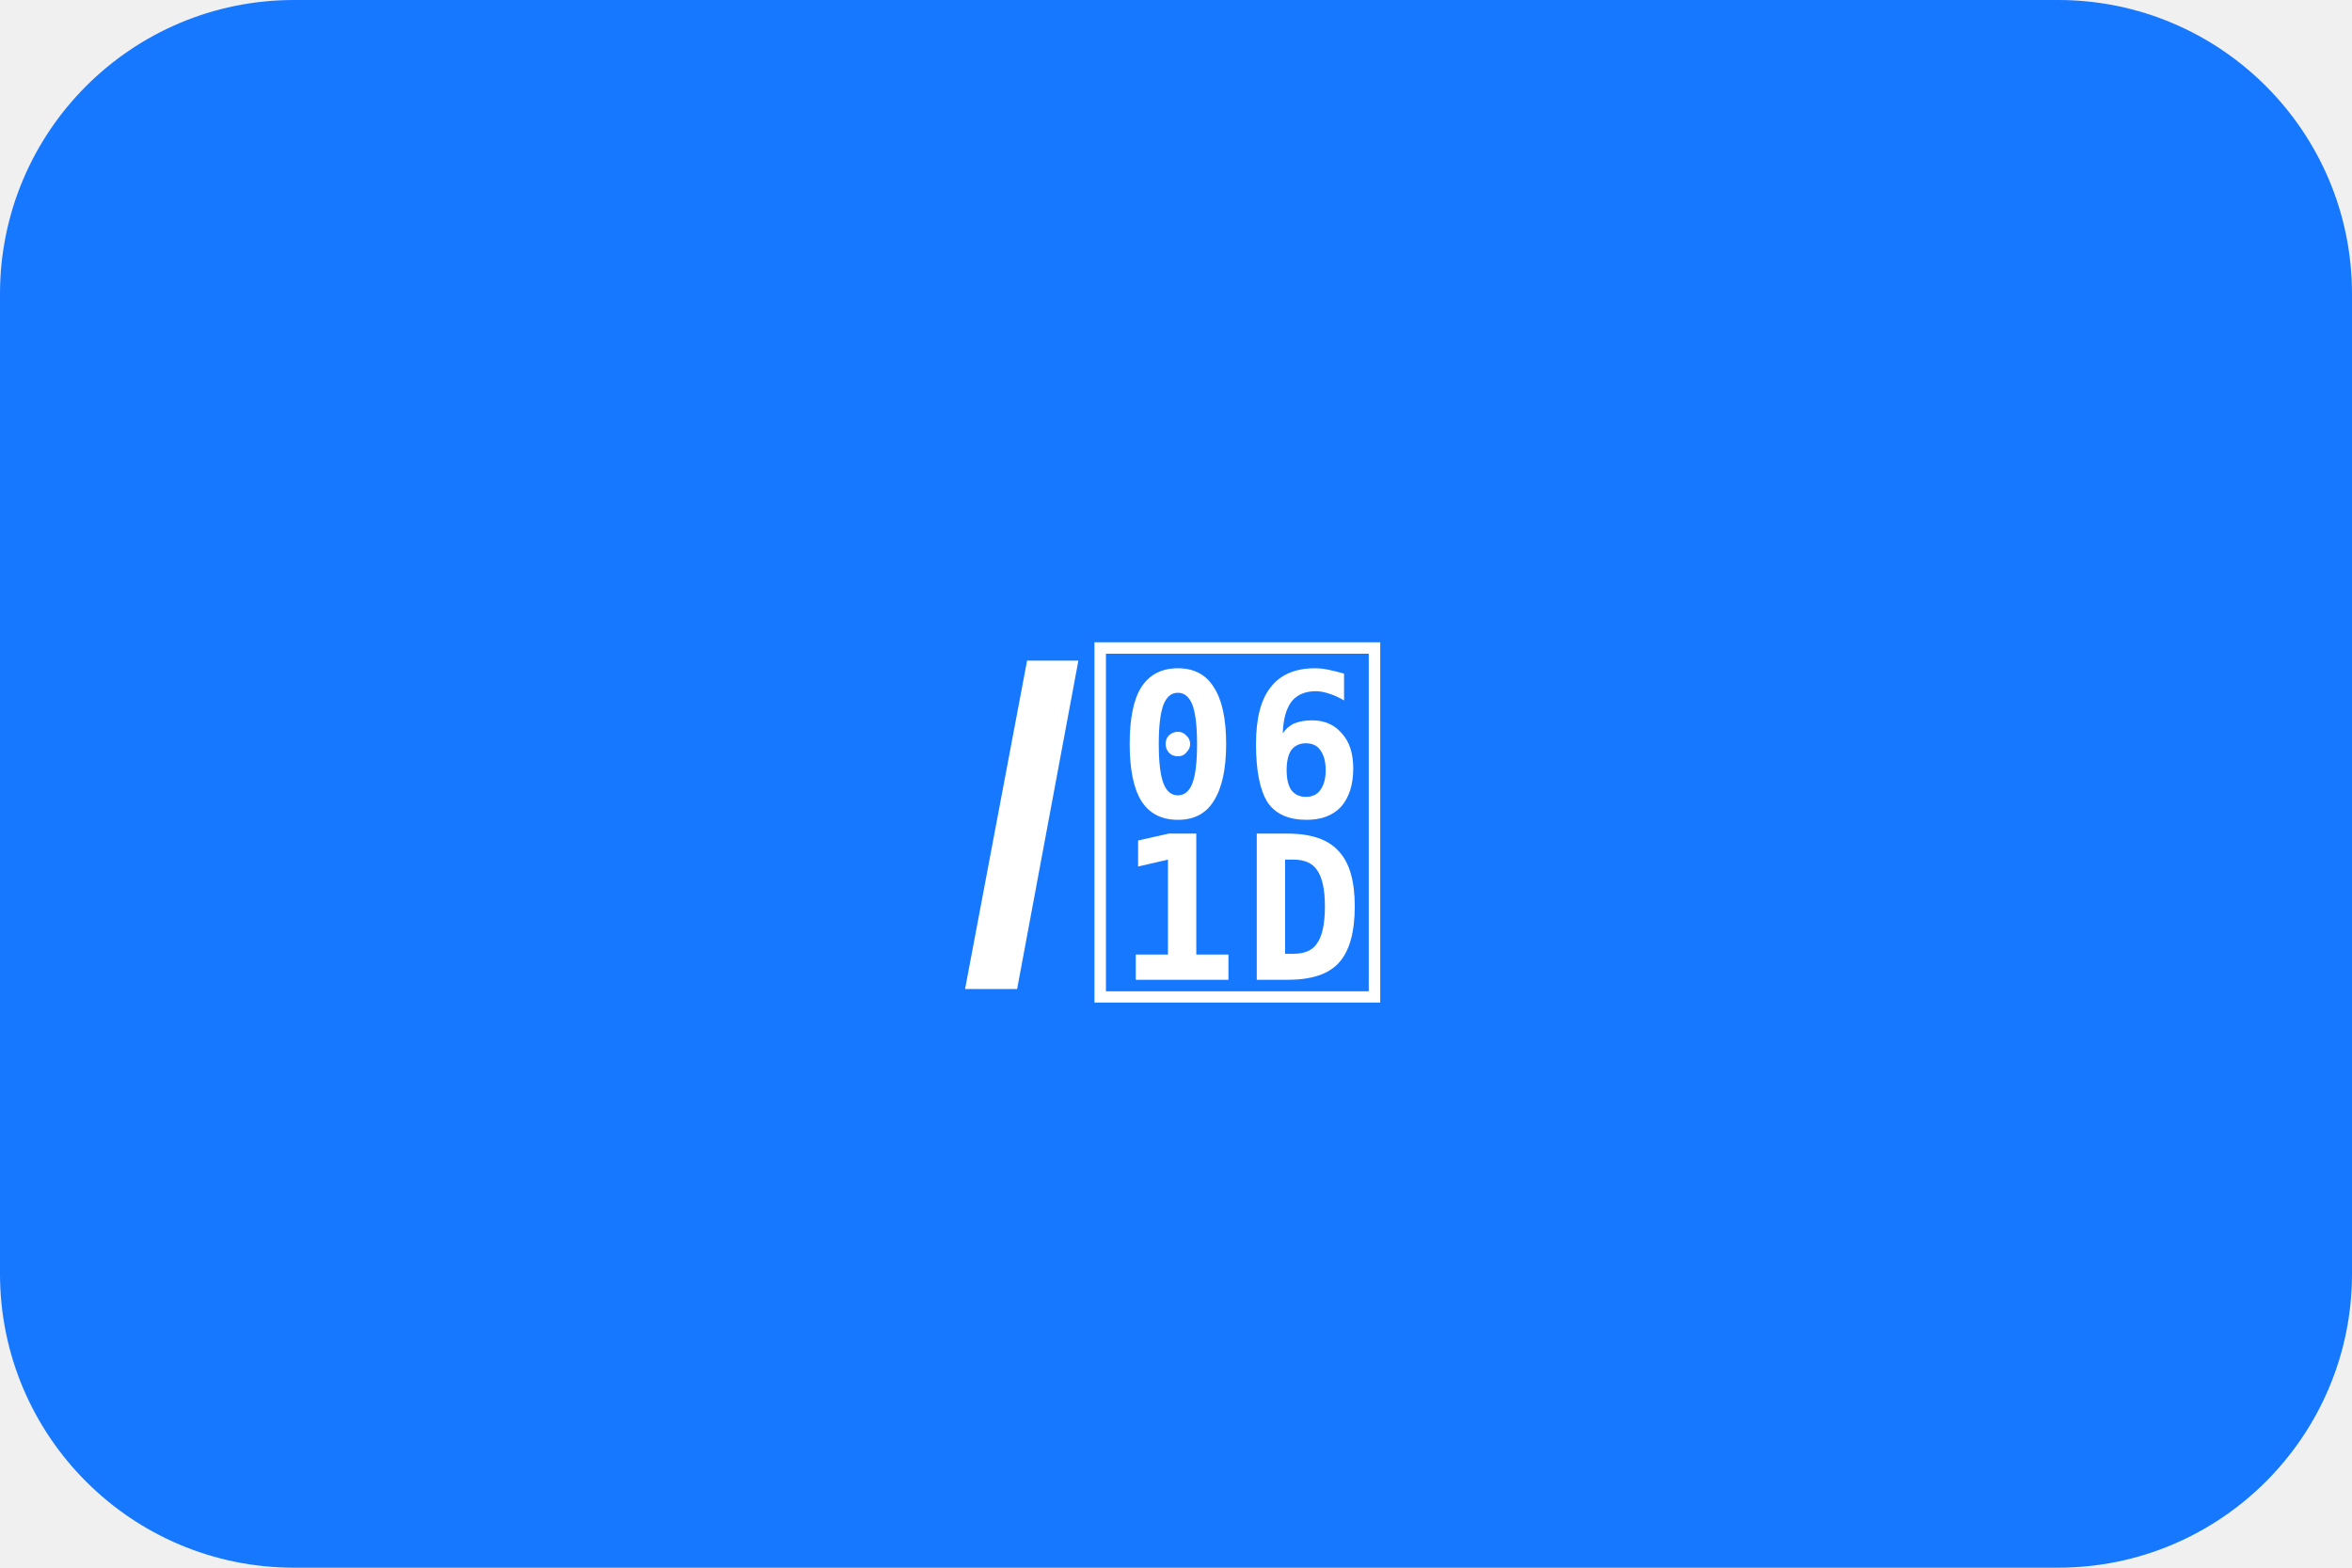
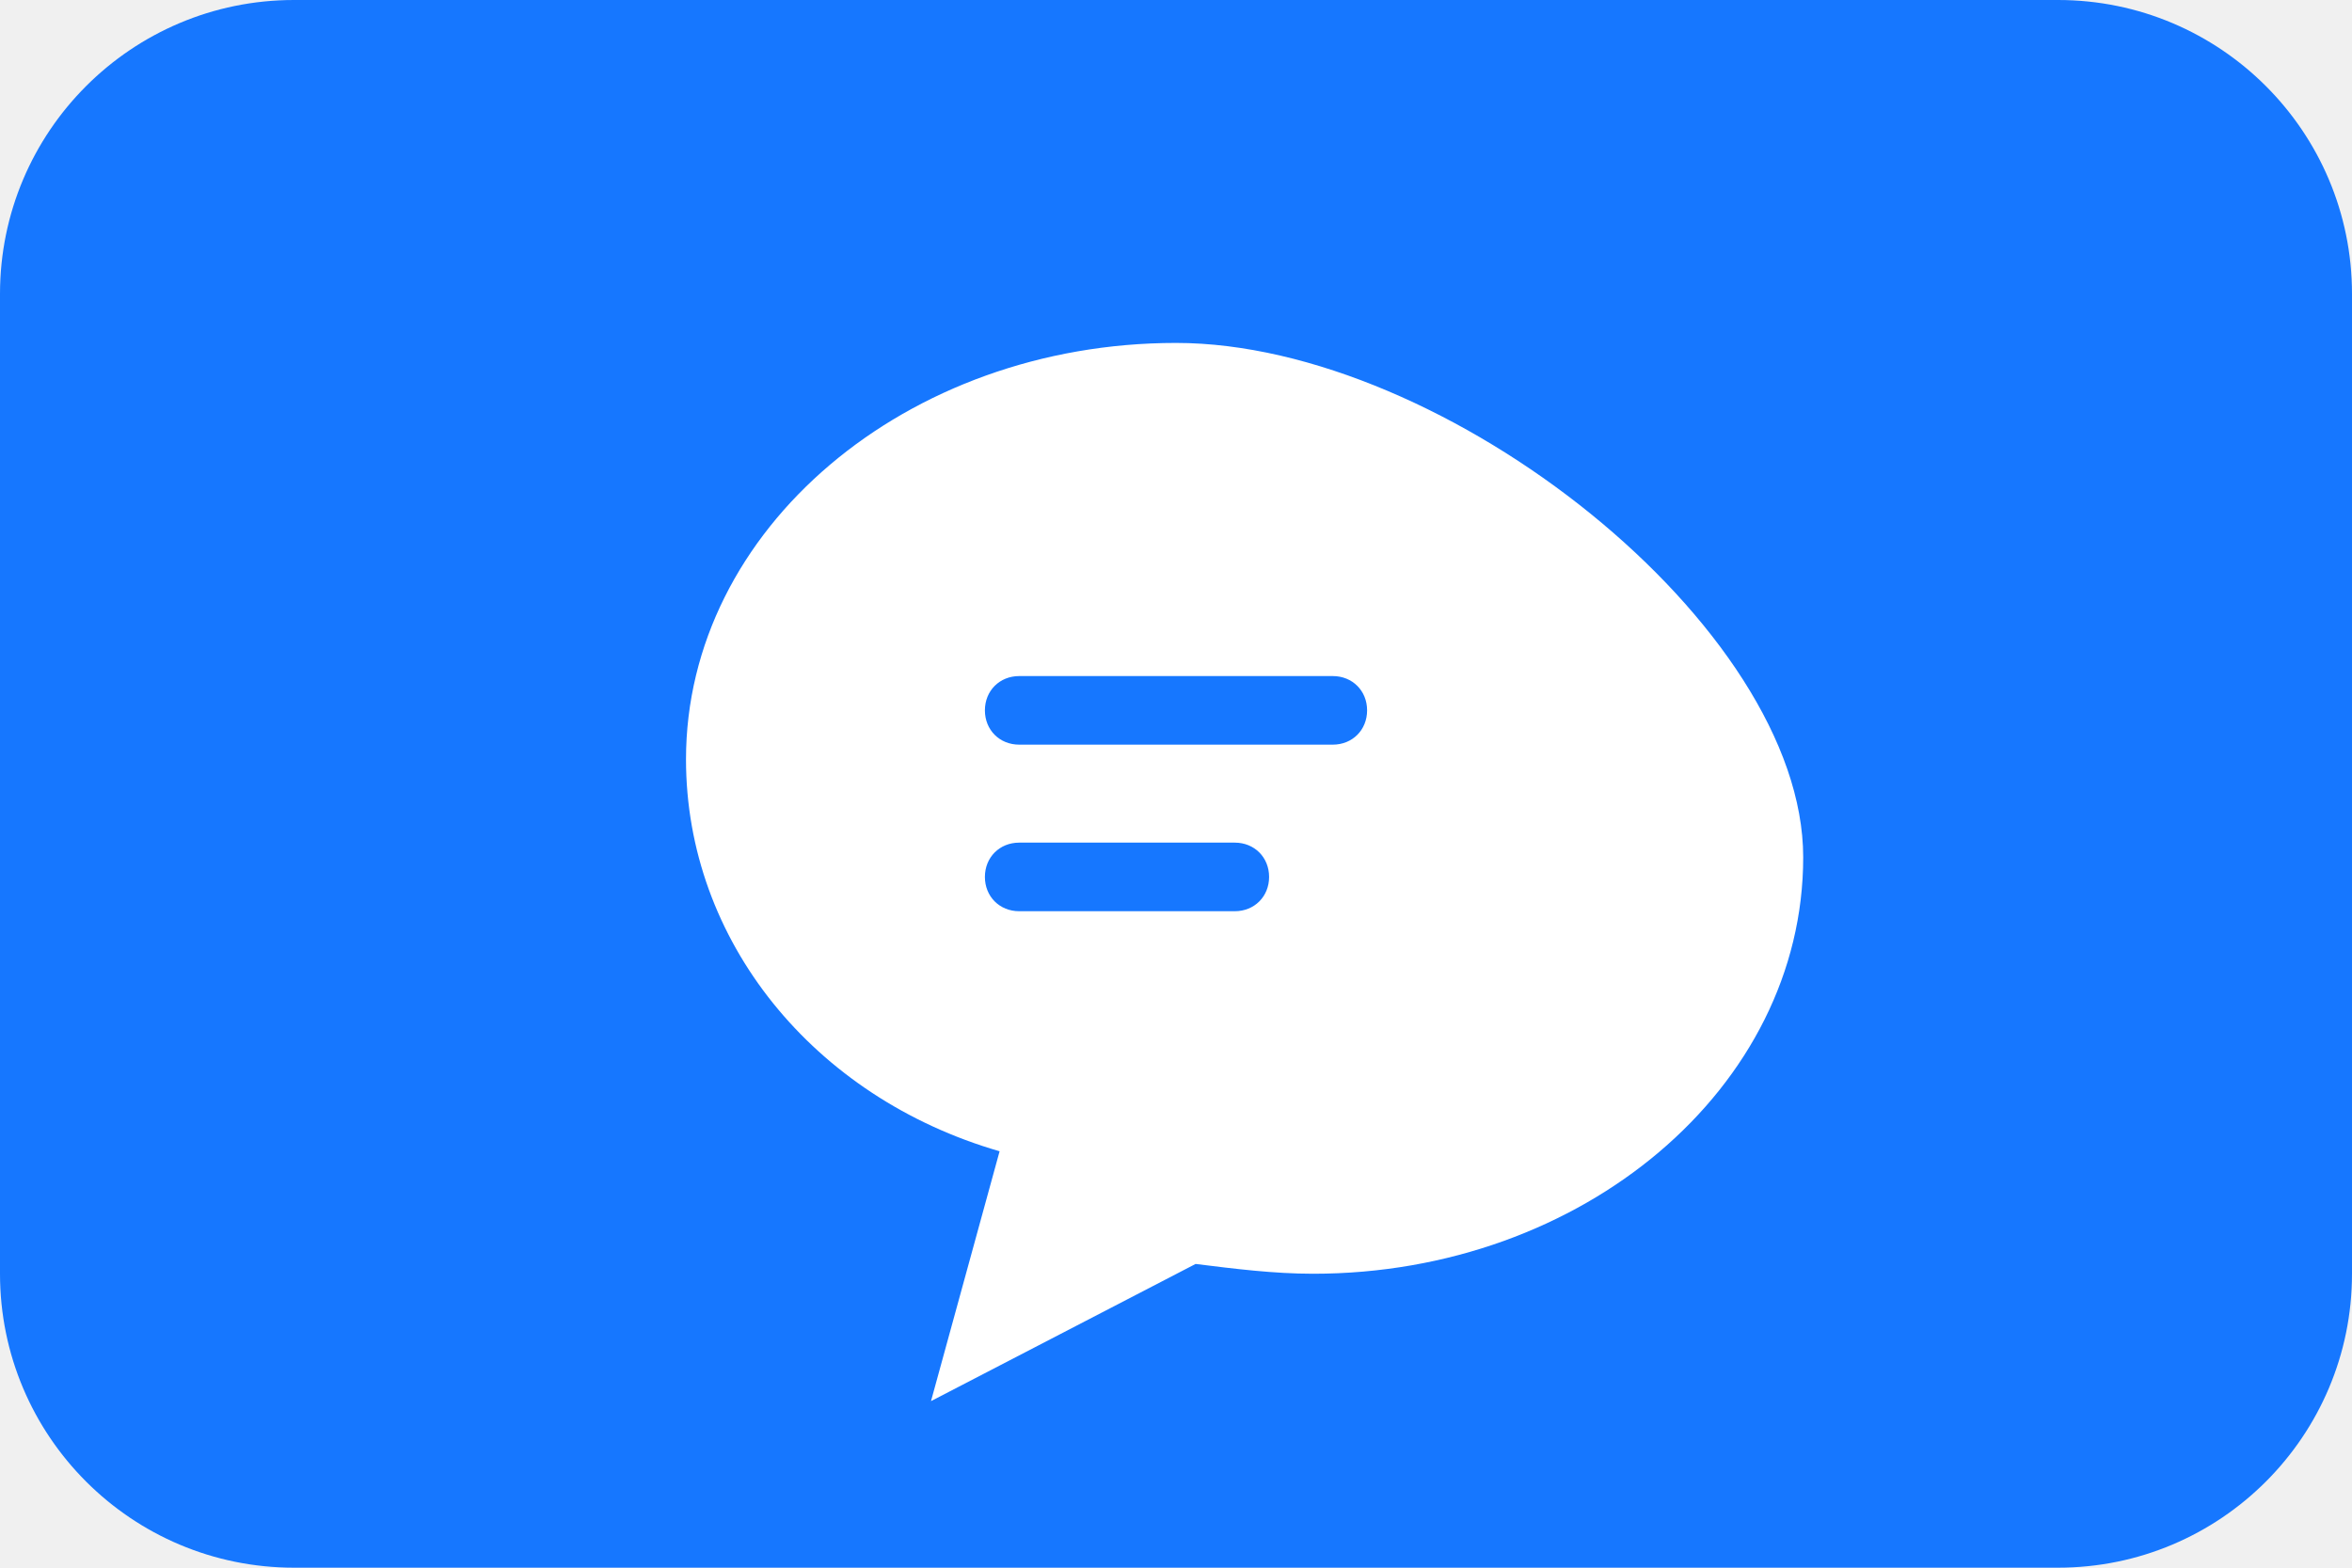
<svg xmlns="http://www.w3.org/2000/svg" viewBox="0 0 48 32" role="img" aria-label="Alipay">
-   <rect width="48" height="32" rx="6" fill="#1677ff" />
-   <text x="24" y="20" text-anchor="middle" fill="#fff" font-family="Arial,sans-serif" font-size="9" font-weight="700">/؝</text>
+   <rect width="48" height="32" rx="6" fill="#1677FF" />
+   <path fill="#fff" d="M24 7c-5.5 0-10 3.8-10 8.5 0 3.7 2.6 6.9 6.4 8l-1.4 5.1 5.4-2.8c.8.1 1.6.2 2.4.2 5.5 0 10-3.8 10-8.5S29.5 7 24 7zm-3.2 6.8h6.4c.4 0 .7.3.7.7s-.3.7-.7.7h-6.4c-.4 0-.7-.3-.7-.7s.3-.7.7-.7zm0 3.4h4.4c.4 0 .7.3.7.7s-.3.7-.7.7h-4.4c-.4 0-.7-.3-.7-.7s.3-.7.7-.7z" />
</svg>
